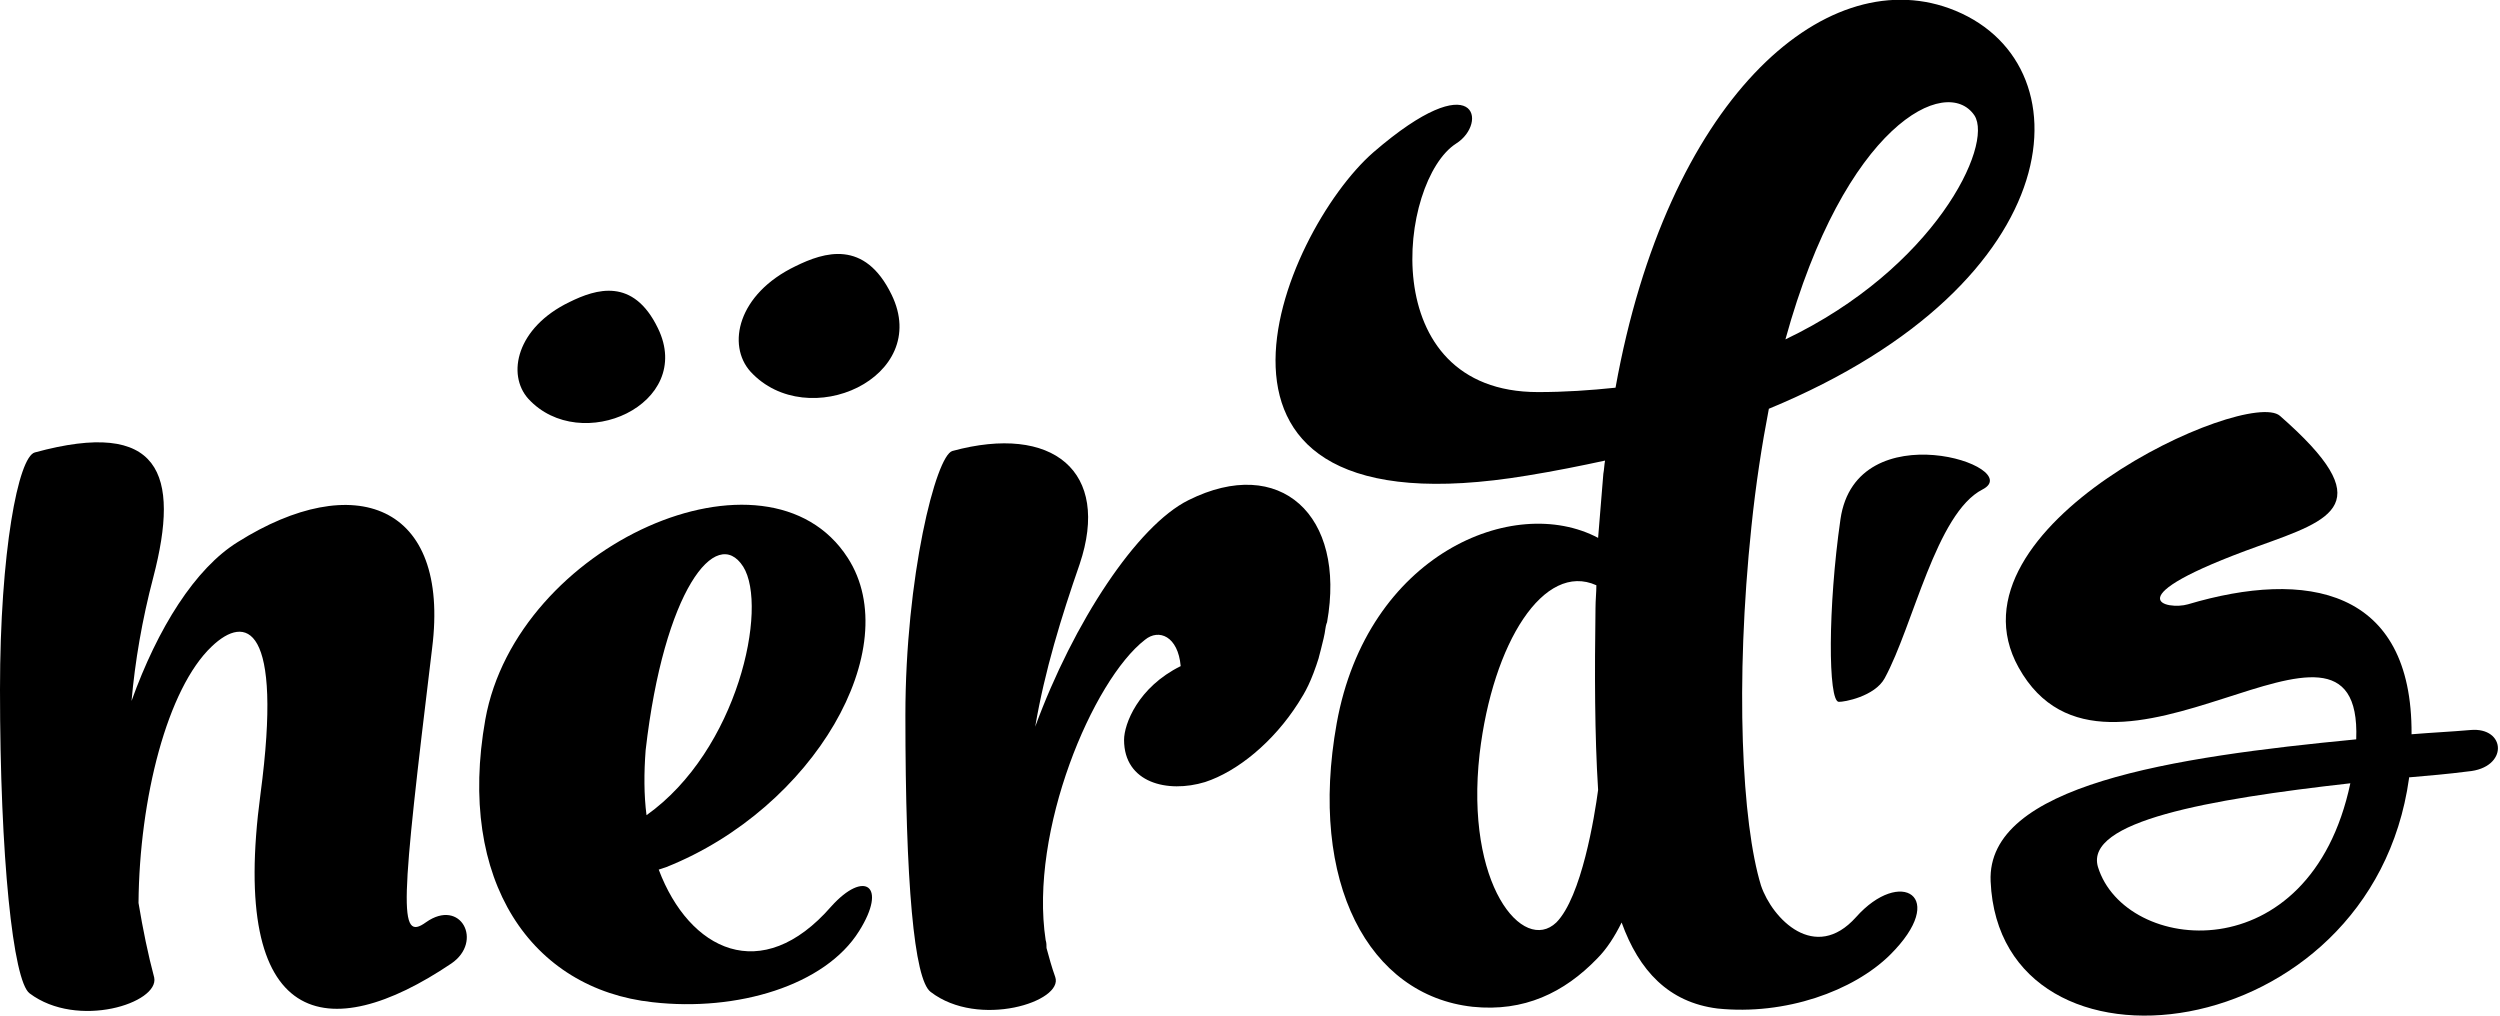
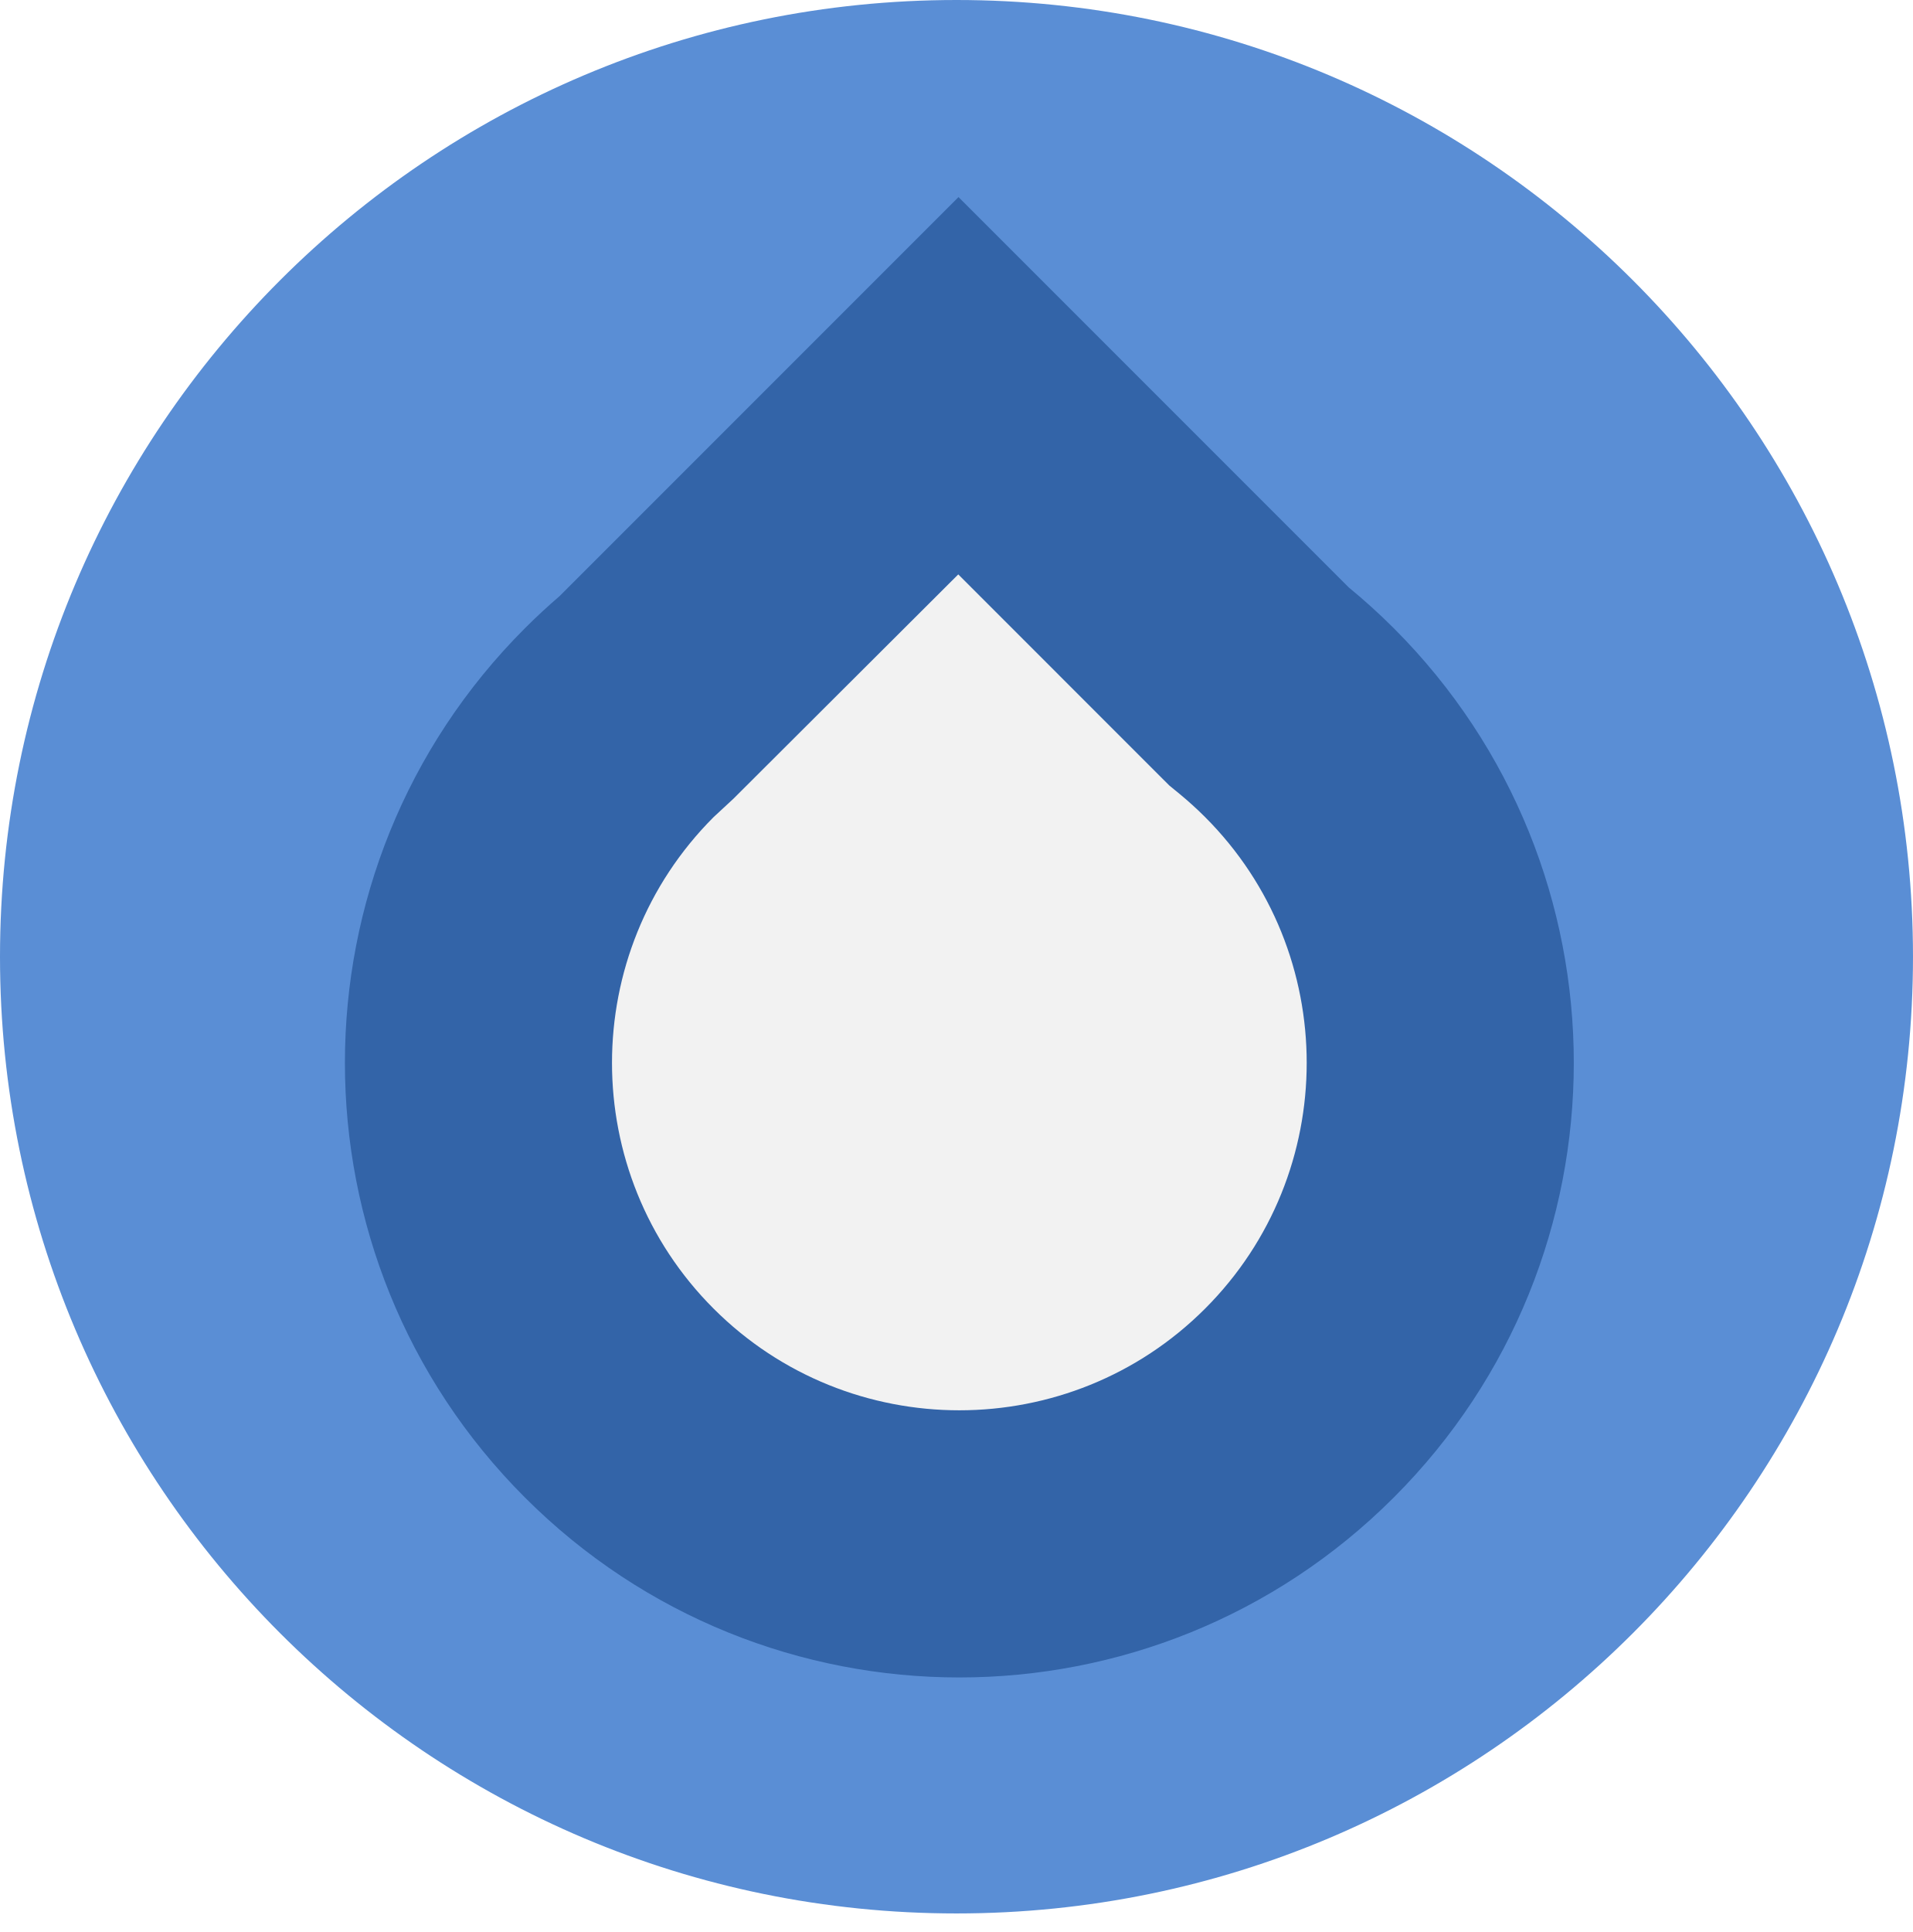
- <svg xmlns="http://www.w3.org/2000/svg" version="1.1" id="Layer_1" x="0px" y="0px" width="160px" height="65px" viewBox="0 0 160 65" enable-background="new 0 0 160 65" xml:space="preserve">
-   <g>
-     <path d="M157.936,49.374c-1.235,0.161-2.523,0.271-3.757,0.377c0,0.056,0,0.056,0,0.056c-2.415,17.364-26.188,20.231-26.779,6.599   c-0.269-6.167,11.593-7.95,23.398-9.088c0.429-11.09-15.901,5.667-21.608-4.601c-5.019-9.025,14.632-17.938,16.728-16.102   c6.438,5.636,3.404,6.618-1.379,8.335c-9.49,3.41-5.791,4.107-4.511,3.726c7.569-2.253,14.366-1.04,14.312,8.317   c1.288-0.107,2.522-0.163,3.757-0.271C160.403,46.507,160.564,49.157,157.936,49.374z M150.422,50.13   c-9.124,1.028-17.013,2.436-16.153,5.355C135.985,61.058,147.846,62.303,150.422,50.13z" />
-   </g>
-   <g>
-     <path d="M117.678,44.918c-0.682-0.037-0.703-6.038,0.112-11.688c1.005-6.951,11.935-3.357,9.093-1.906   c-2.975,1.52-4.429,8.718-6.266,12.087C119.982,44.572,118.012,44.937,117.678,44.918z" />
-   </g>
-   <g>
-     <path d="M42.105,21.002c2.376,4.866-4.937,8.171-8.292,4.521c-1.398-1.555-0.755-4.56,2.636-6.193   C38.146,18.494,40.522,17.734,42.105,21.002z" />
-   </g>
-   <g>
-     <path d="M57.062,18.861c2.585,5.297-5.38,8.896-9.031,4.922c-1.522-1.695-0.823-4.963,2.873-6.742   C52.75,16.13,55.336,15.305,57.062,18.861z" />
-   </g>
-   <g>
-     <path d="M28.883,61.666c-7.919,5.338-14.219,4.159-12.212-10.848c1.45-10.904-0.948-11.521-3.122-9.442   c-2.845,2.697-4.628,9.723-4.684,16.412c0.278,1.686,0.614,3.314,1.004,4.776c0.334,1.63-4.907,3.315-7.974,1.011   C0.837,62.79,0,54.865,0,44.131c0-8.824,1.171-14.895,2.23-15.175c8.029-2.191,9.312,1.348,7.583,7.981   c-0.725,2.753-1.17,5.396-1.395,7.924c1.673-4.664,4.071-8.485,6.803-10.173c7.416-4.664,13.605-2.473,12.434,6.801   c-2.007,16.58-2.174,18.827-0.39,17.535C29.496,57.45,30.945,60.262,28.883,61.666z" />
-   </g>
-   <g>
-     <path d="M54.982,59.59c-2.175,3.484-7.806,5.171-13.216,4.552c-7.75-0.843-12.545-7.756-10.705-18.097   c2.008-11.185,18.065-18.322,23.196-10.341c3.735,5.789-2.175,16.017-11.597,19.783c-0.168,0.056-0.335,0.113-0.502,0.168   c1.951,5.171,6.579,7.476,11.039,2.36C55.316,55.655,56.821,56.667,54.982,59.59z M41.377,52.172   c5.855-4.159,7.806-13.32,6.189-15.905c-1.728-2.697-5.074,1.517-6.245,11.746C41.21,49.474,41.21,50.878,41.377,52.172z" />
-   </g>
-   <g>
-     <path d="M83.091,44.992c-1.597,2.507-3.903,4.384-5.966,5.059c-2.398,0.73-5.185,0.056-5.185-2.698   c0-1.011,0.892-3.372,3.624-4.721c-0.168-1.911-1.394-2.417-2.286-1.686c-3.345,2.586-7.417,12.25-6.356,19.221   c0.055,0.168,0.055,0.337,0.055,0.506c0.168,0.617,0.335,1.237,0.558,1.854c0.557,1.574-4.907,3.316-7.973,0.956   c-1.059-0.788-1.617-6.97-1.617-17.704c0-8.824,1.951-16.636,3.011-16.917c6.412-1.743,10.147,1.292,8.14,7.249   c-1.171,3.373-2.23,6.801-2.843,10.399c2.453-6.688,6.523-12.872,9.812-14.501c5.856-2.923,10.092,0.956,8.867,7.813   c-0.056,0.11-0.112,0.393-0.112,0.449c-0.056,0.562-0.566,2.302-0.39,1.741C83.914,43.657,83.538,44.289,83.091,44.992z" />
-   </g>
-   <g>
-     <path d="M113.207,26.161c-0.445,2.304-0.836,4.833-1.115,7.531c-1.059,10.06-0.612,18.996,0.613,22.986   c0.726,2.137,3.457,4.946,6.078,2.023c2.843-3.203,5.967-1.349,2.174,2.416c-2.34,2.305-6.689,3.878-11.039,3.428   c-3.123-0.393-5.018-2.415-6.134-5.505c-0.444,0.898-0.947,1.685-1.56,2.302c-2.119,2.193-4.685,3.43-7.974,3.092   c-6.637-0.73-10.538-7.923-8.699-18.153c1.952-10.791,11.319-14.725,16.728-11.857c0.112-1.349,0.223-2.699,0.335-4.104   c0.055-0.281,0.055-0.562,0.11-0.843c-1.561,0.338-3.233,0.675-4.962,0.956C73.787,34.423,82.04,14.864,87.894,9.75   c6.636-5.733,7.36-1.855,5.297-0.562c-3.68,2.36-5.297,15.905,5.241,15.905c1.729,0,3.346-0.112,4.962-0.281   c3.291-18.322,13.271-27.203,21.356-24.28C133.726,3.792,132.779,18.067,113.207,26.161z M102.279,50.554   c-0.224-3.542-0.224-7.532-0.167-11.636c0-0.506,0.056-1.011,0.056-1.461c-3.346-1.518-6.635,3.653-7.473,10.792   c-0.946,8.373,2.788,12.813,4.908,10.791C101.22,57.409,102.056,52.237,102.279,50.554z M126.365,7.389   c-1.784-2.642-8.307,0.562-12.098,14.332C123.802,17.167,127.593,9.299,126.365,7.389z" />
+ <svg xmlns="http://www.w3.org/2000/svg" width="86" height="86.834" viewBox="0 0 86 86.834">
+   <g id="Сгруппировать_213" data-name="Сгруппировать 213" transform="translate(-238 -52)">
+     <circle id="Эллипс_210" data-name="Эллипс 210" cx="43" cy="43" r="43" transform="translate(238 52)" fill="#5a8ed5" />
+     <g id="Объединение_18" data-name="Объединение 18" transform="translate(242.064 99.771) rotate(-45)" fill="#f2f2f2">
+       <path d="M 27.623 49.245 C 15.7 49.245 6 39.545 6 27.623 C 6 15.7 15.7 6 27.623 6 C 28.183 6 28.738 6.021 29.288 6.063 L 49.112 6.076 L 49.112 24.893 C 49.21 26.184 49.246 26.899 49.246 27.623 C 49.246 39.545 39.546 49.245 27.623 49.245 Z" stroke="none" />
+       <path d="M 27.623 43.245 C 36.237 43.245 43.246 36.237 43.246 27.623 C 43.246 27.097 43.22 26.577 43.17 26.064 L 43.112 25.48 L 43.112 24.893 L 43.112 12.064 L 28.834 12.046 L 27.623 12 C 19.008 12 12 19.008 12 27.623 C 12 36.237 19.008 43.245 27.623 43.245 M 27.623 55.245 C 12.367 55.245 8.270263833765057e-07 42.878 8.270263833765057e-07 27.623 C 8.270263833765057e-07 12.367 12.367 1.069274912879337e-05 27.623 1.069274912879337e-05 C 28.336 1.069274912879337e-05 29.042 0.027 29.742 0.08 L 55.112 0.08 L 55.112 24.893 C 55.2 25.791 55.246 26.702 55.246 27.623 C 55.246 42.878 42.879 55.245 27.623 55.245 Z" stroke="none" fill="#3364a8" />
+     </g>
  </g>
</svg>
